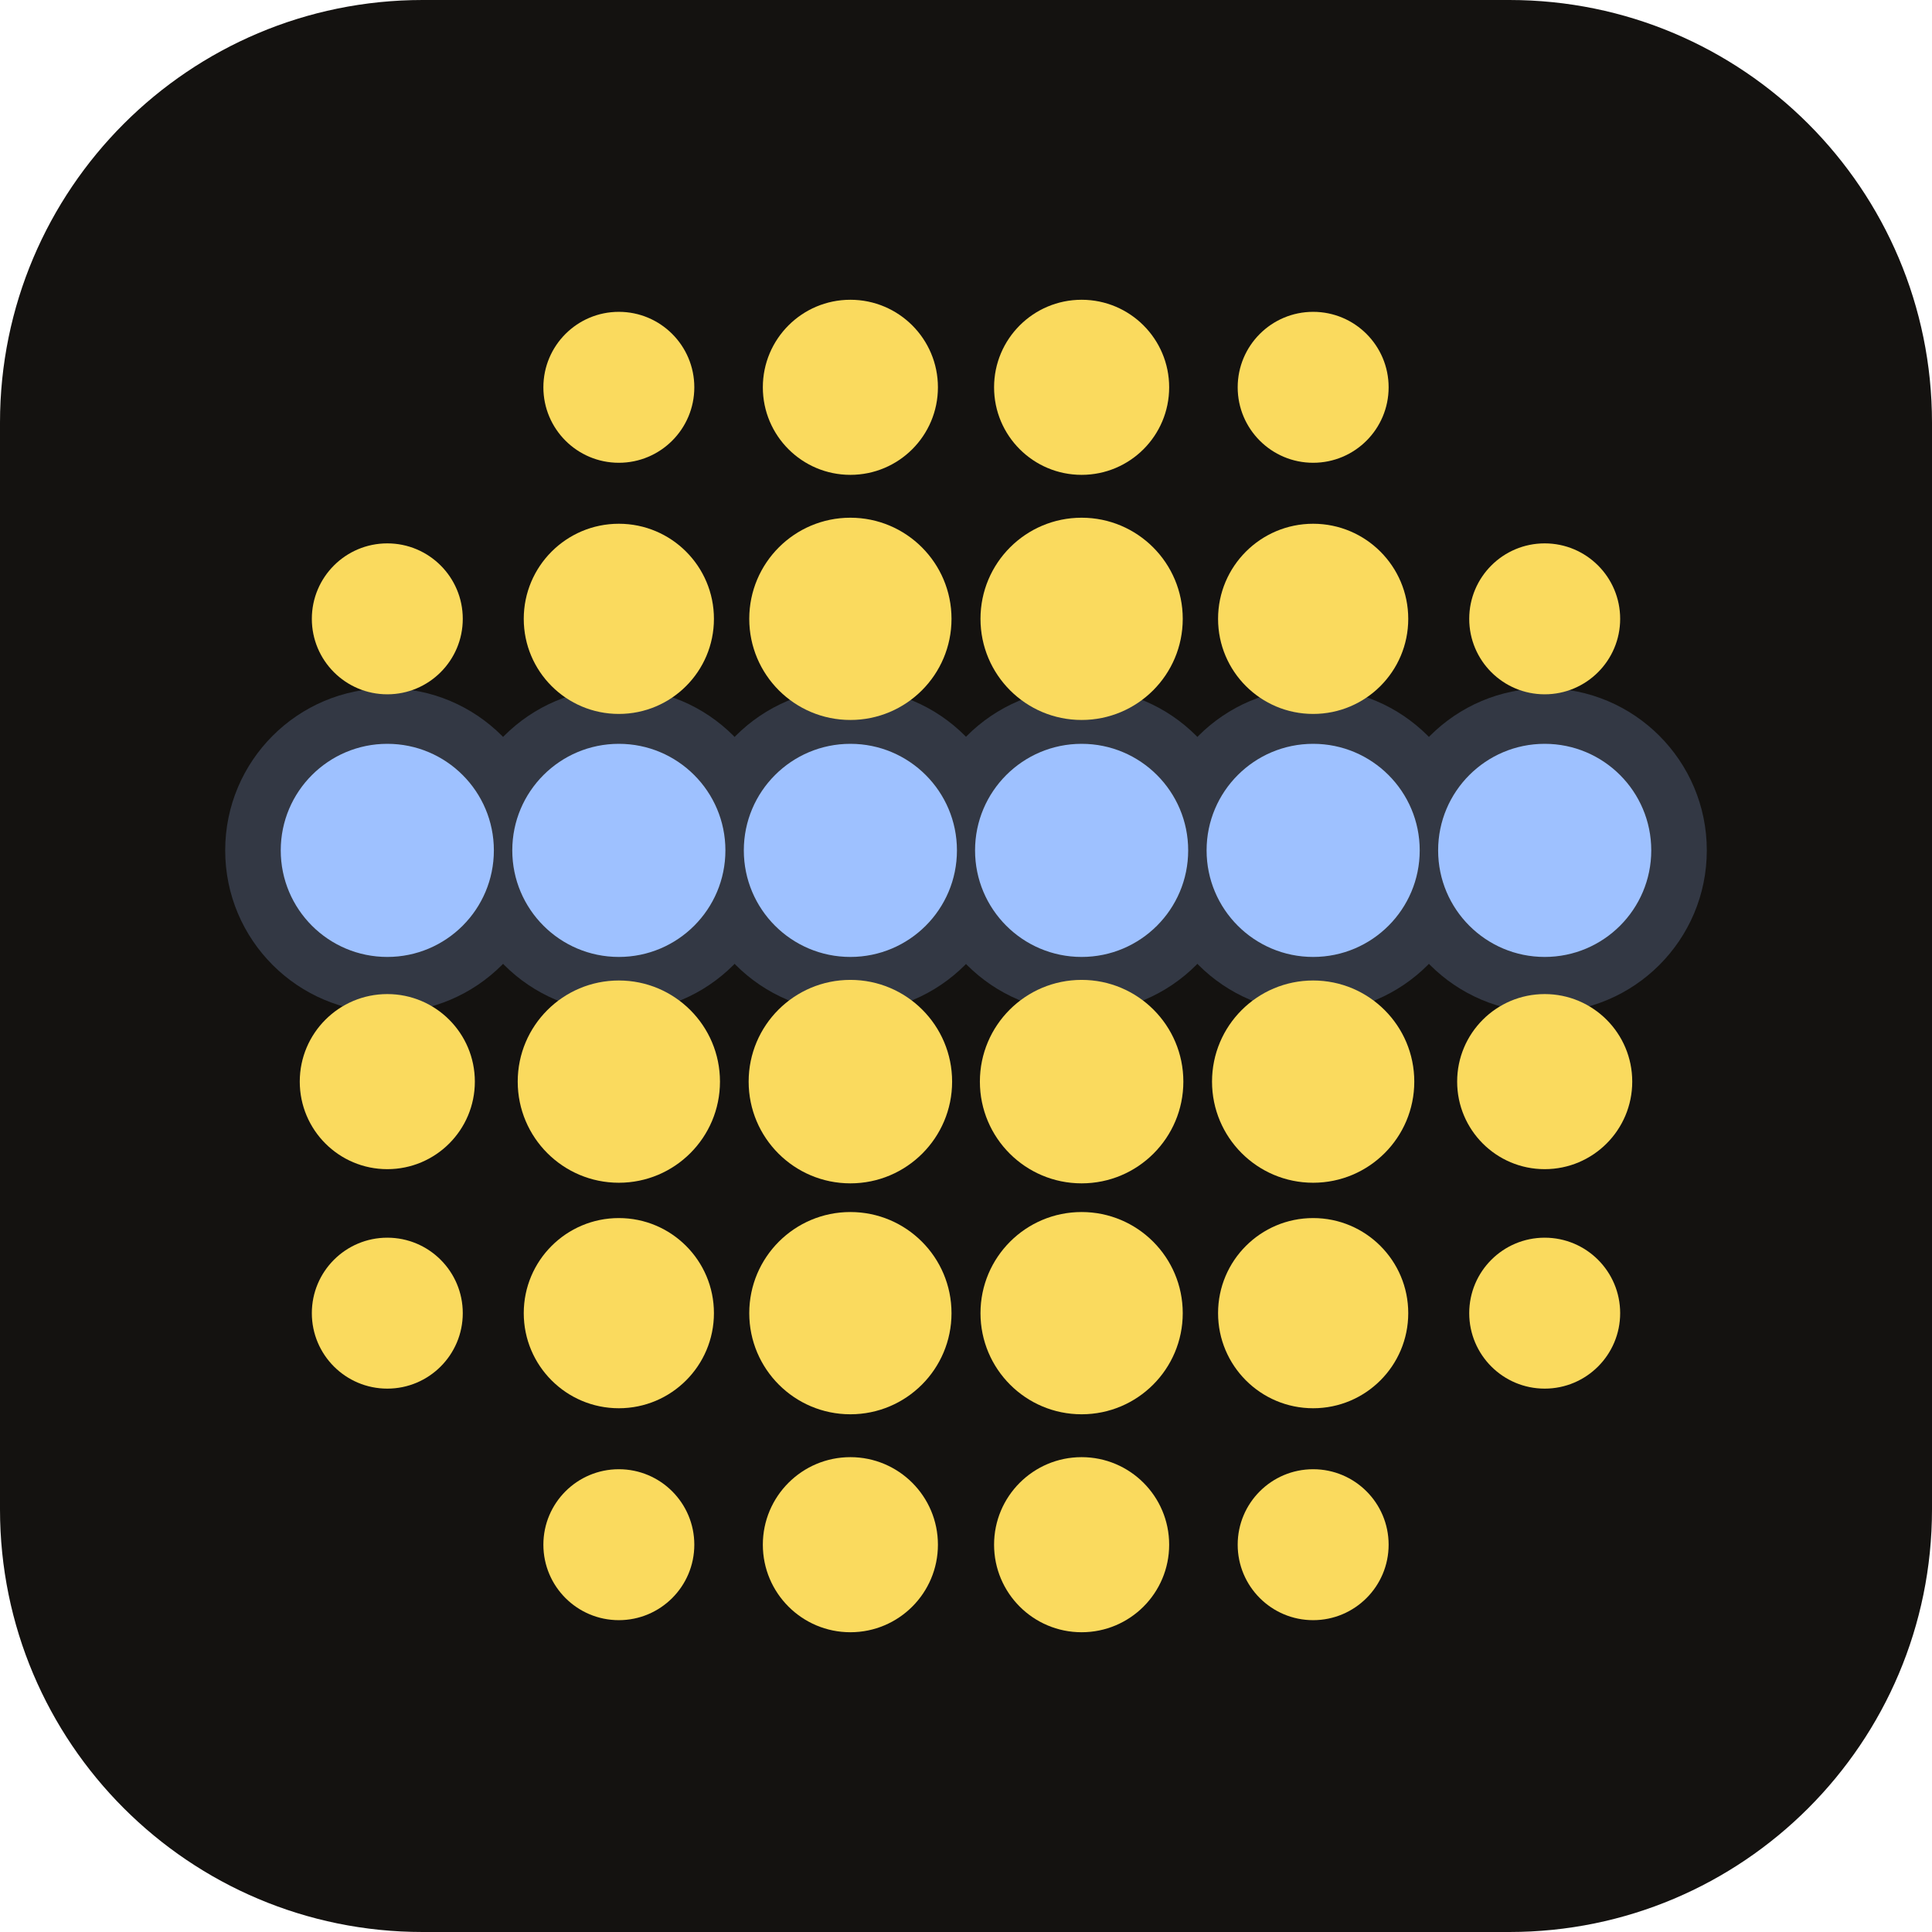
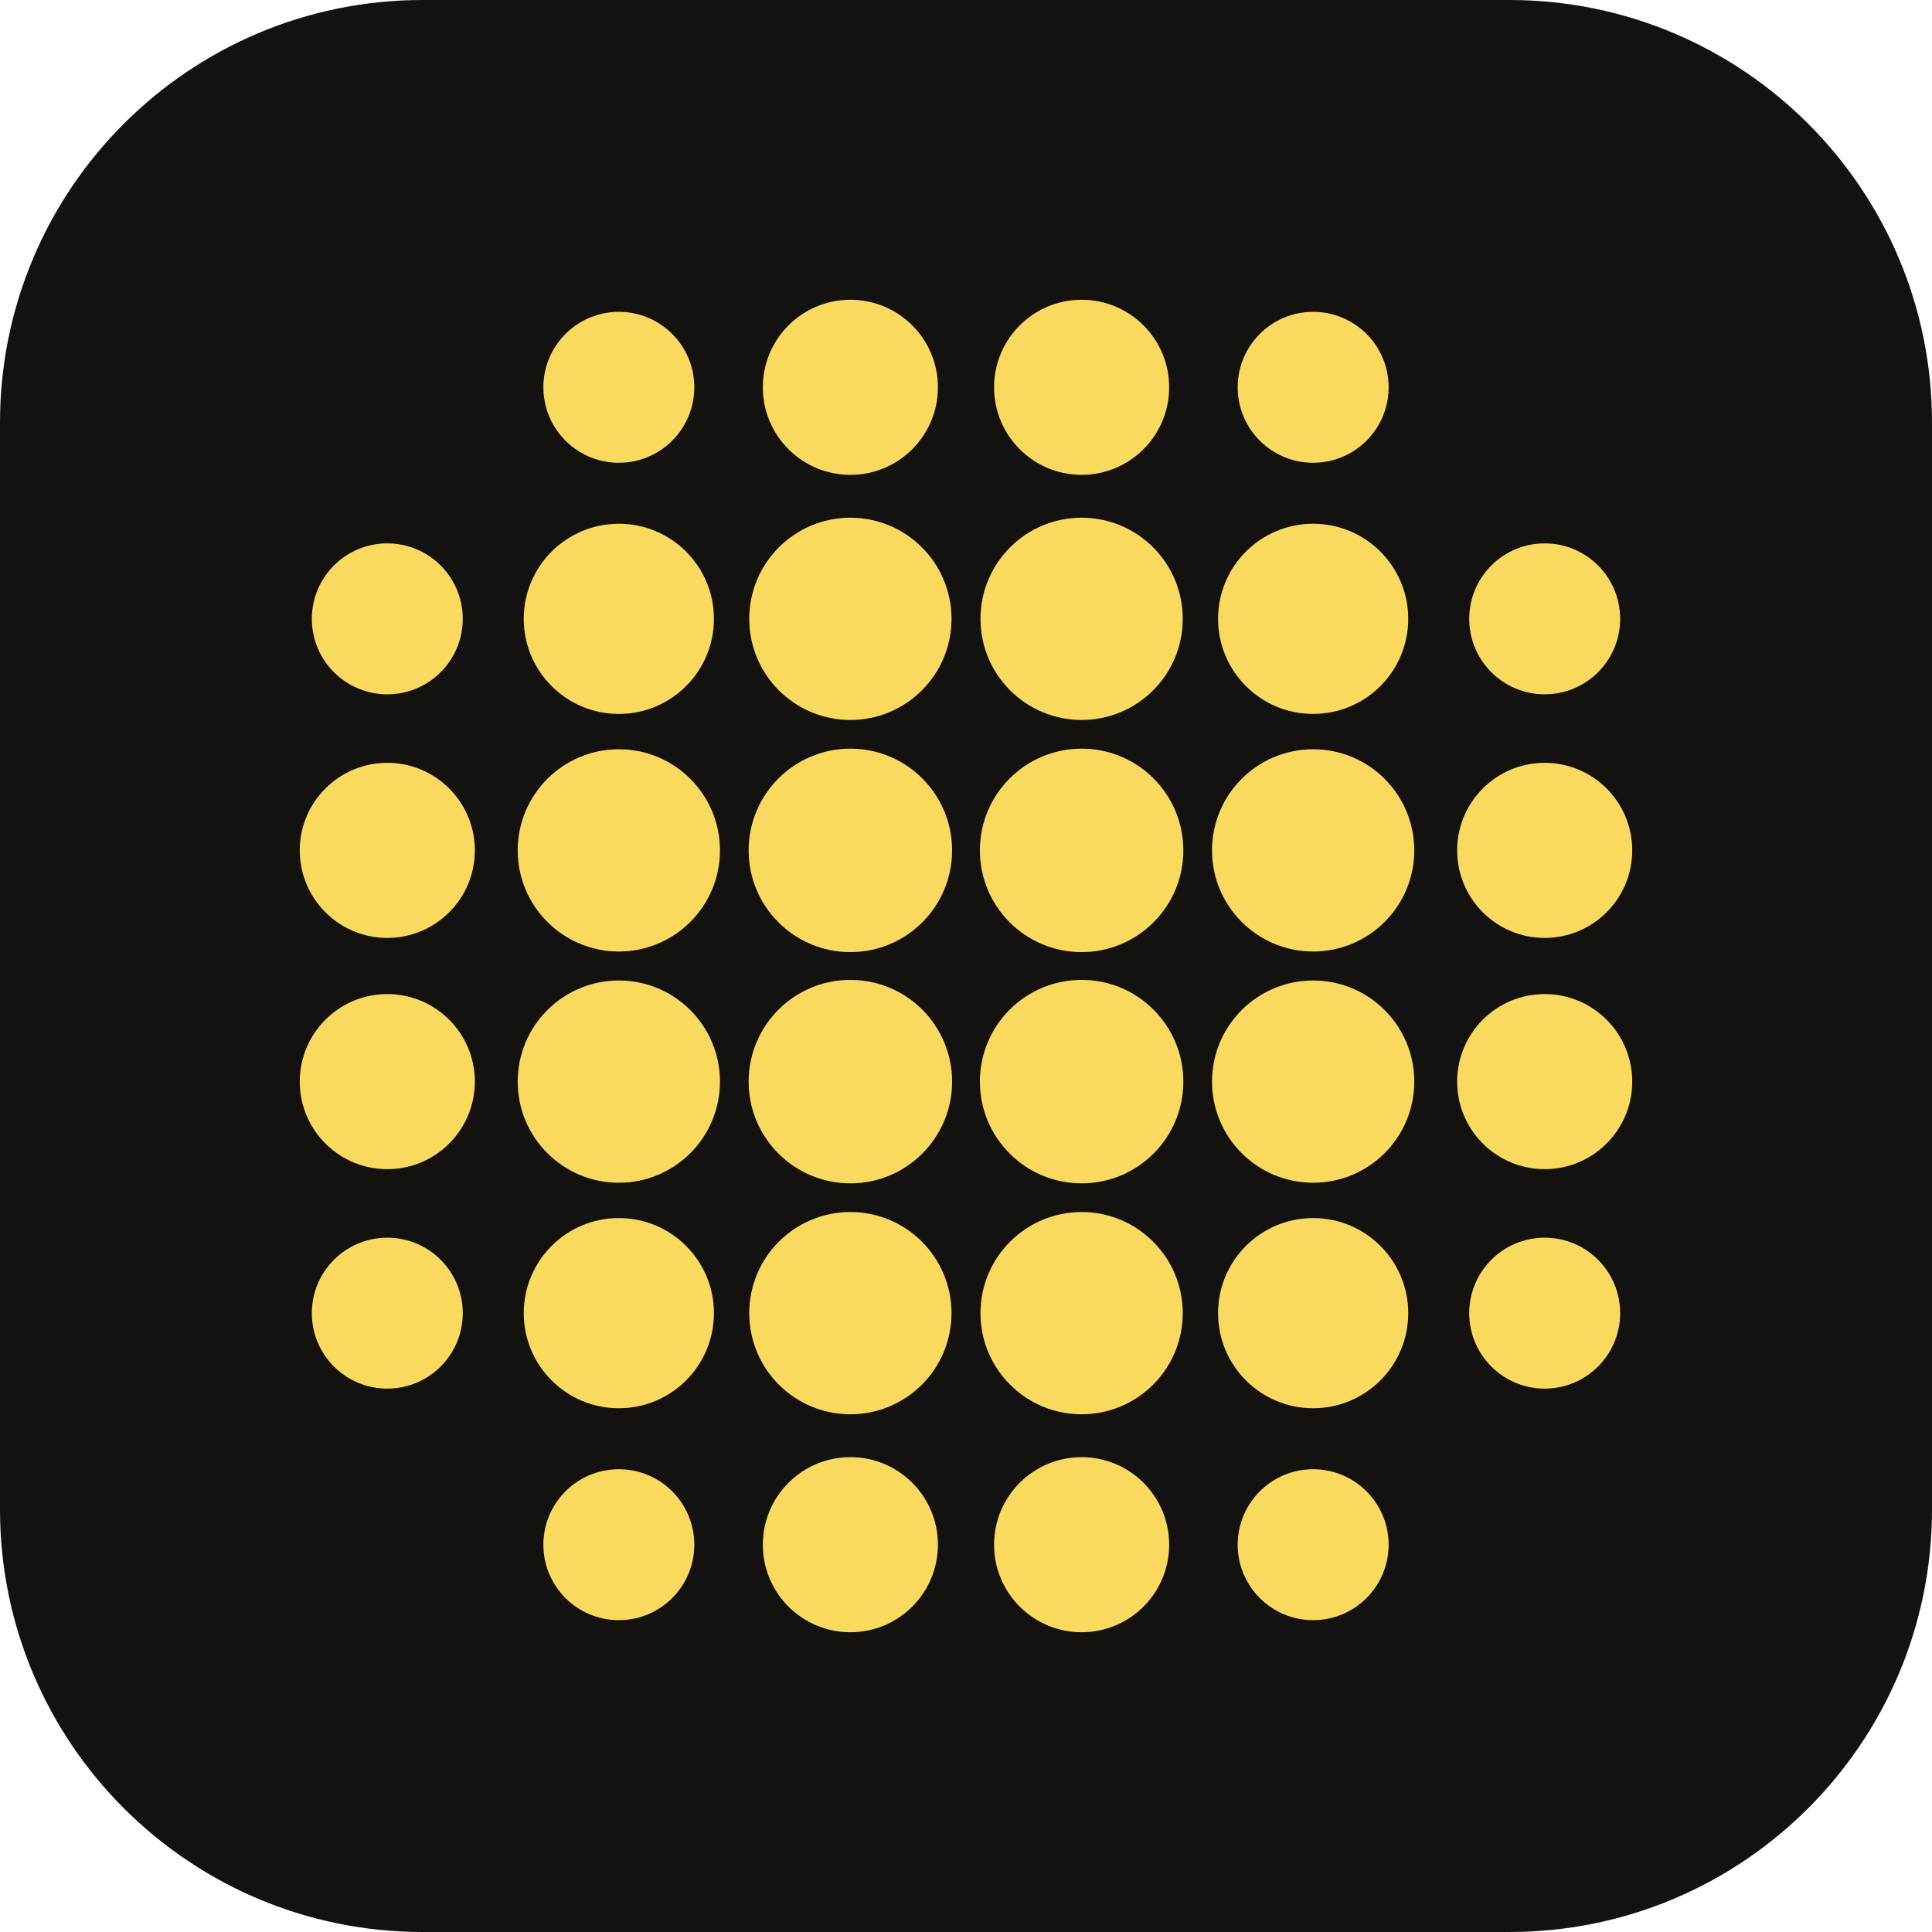
<svg xmlns="http://www.w3.org/2000/svg" viewBox="0 0 64 64">
  <rect width="64" height="64" rx="14" fill="#141210" />
-   <g fill="#9ec1ff" opacity=".22">
-     <circle cx="12.83" cy="28.17" r="5.37" />
-     <circle cx="20.5" cy="28.17" r="5.37" />
-     <circle cx="28.17" cy="28.17" r="5.37" />
-     <circle cx="35.83" cy="28.17" r="5.37" />
-     <circle cx="43.5" cy="28.17" r="5.37" />
-     <circle cx="51.17" cy="28.17" r="5.37" />
+   <g fill="#fada5e">
+     <circle cx="20.5" cy="12.83" r="2.5" />
+     <circle cx="28.17" cy="12.83" r="2.9" />
+     <circle cx="35.83" cy="12.83" r="2.9" />
+     <circle cx="43.5" cy="12.83" r="2.5" />
+     <circle cx="12.83" cy="20.5" r="2.5" />
+     <circle cx="20.5" cy="20.5" r="3.15" />
+     <circle cx="28.17" cy="20.5" r="3.35" />
+     <circle cx="35.83" cy="20.5" r="3.35" />
+     <circle cx="43.5" cy="20.5" r="3.15" />
+     <circle cx="51.17" cy="20.5" r="2.5" />
+     <circle cx="12.83" cy="28.17" r="2.9" />
+     <circle cx="20.5" cy="28.17" r="3.35" />
+     <circle cx="28.17" cy="28.17" r="3.37" />
+     <circle cx="35.83" cy="28.17" r="3.37" />
+     <circle cx="43.5" cy="28.17" r="3.35" />
+     <circle cx="51.17" cy="28.17" r="2.9" />
+     <circle cx="12.83" cy="35.83" r="2.9" />
+     <circle cx="20.5" cy="35.83" r="3.35" />
+     <circle cx="28.17" cy="35.83" r="3.37" />
+     <circle cx="35.83" cy="35.83" r="3.37" />
+     <circle cx="43.5" cy="35.83" r="3.35" />
+     <circle cx="51.17" cy="35.83" r="2.9" />
+     <circle cx="12.83" cy="43.5" r="2.5" />
+     <circle cx="20.5" cy="43.5" r="3.15" />
+     <circle cx="28.17" cy="43.5" r="3.35" />
+     <circle cx="35.83" cy="43.5" r="3.35" />
+     <circle cx="43.5" cy="43.5" r="3.15" />
+     <circle cx="51.17" cy="43.5" r="2.5" />
+     <circle cx="20.5" cy="51.17" r="2.5" />
+     <circle cx="28.17" cy="51.17" r="2.9" />
+     <circle cx="35.83" cy="51.17" r="2.9" />
+     <circle cx="43.5" cy="51.17" r="2.5" />
  </g>
-   <circle cx="20.5" cy="12.83" r="2.5" fill="#fada5e" />
-   <circle cx="28.17" cy="12.83" r="2.9" fill="#fada5e" />
-   <circle cx="35.83" cy="12.83" r="2.9" fill="#fada5e" />
-   <circle cx="43.5" cy="12.83" r="2.5" fill="#fada5e" />
-   <circle cx="12.83" cy="20.5" r="2.5" fill="#fada5e" />
-   <circle cx="20.5" cy="20.5" r="3.15" fill="#fada5e" />
-   <circle cx="28.17" cy="20.5" r="3.35" fill="#fada5e" />
-   <circle cx="35.83" cy="20.5" r="3.35" fill="#fada5e" />
-   <circle cx="43.5" cy="20.5" r="3.15" fill="#fada5e" />
-   <circle cx="51.17" cy="20.5" r="2.5" fill="#fada5e" />
-   <circle cx="12.83" cy="28.17" r="3.53" fill="#9ec1ff" />
-   <circle cx="20.5" cy="28.17" r="3.53" fill="#9ec1ff" />
-   <circle cx="28.17" cy="28.17" r="3.53" fill="#9ec1ff" />
-   <circle cx="35.83" cy="28.17" r="3.53" fill="#9ec1ff" />
-   <circle cx="43.5" cy="28.17" r="3.53" fill="#9ec1ff" />
-   <circle cx="51.17" cy="28.17" r="3.53" fill="#9ec1ff" />
-   <circle cx="12.83" cy="35.83" r="2.9" fill="#fada5e" />
-   <circle cx="20.5" cy="35.83" r="3.35" fill="#fada5e" />
-   <circle cx="28.17" cy="35.83" r="3.37" fill="#fada5e" />
-   <circle cx="35.83" cy="35.83" r="3.37" fill="#fada5e" />
-   <circle cx="43.5" cy="35.83" r="3.35" fill="#fada5e" />
-   <circle cx="51.17" cy="35.83" r="2.9" fill="#fada5e" />
-   <circle cx="12.83" cy="43.5" r="2.5" fill="#fada5e" />
-   <circle cx="20.5" cy="43.5" r="3.15" fill="#fada5e" />
-   <circle cx="28.17" cy="43.5" r="3.35" fill="#fada5e" />
-   <circle cx="35.83" cy="43.5" r="3.35" fill="#fada5e" />
-   <circle cx="43.5" cy="43.5" r="3.15" fill="#fada5e" />
-   <circle cx="51.17" cy="43.5" r="2.5" fill="#fada5e" />
-   <circle cx="20.5" cy="51.17" r="2.5" fill="#fada5e" />
-   <circle cx="28.17" cy="51.17" r="2.9" fill="#fada5e" />
-   <circle cx="35.83" cy="51.17" r="2.9" fill="#fada5e" />
-   <circle cx="43.5" cy="51.17" r="2.5" fill="#fada5e" />
</svg>
